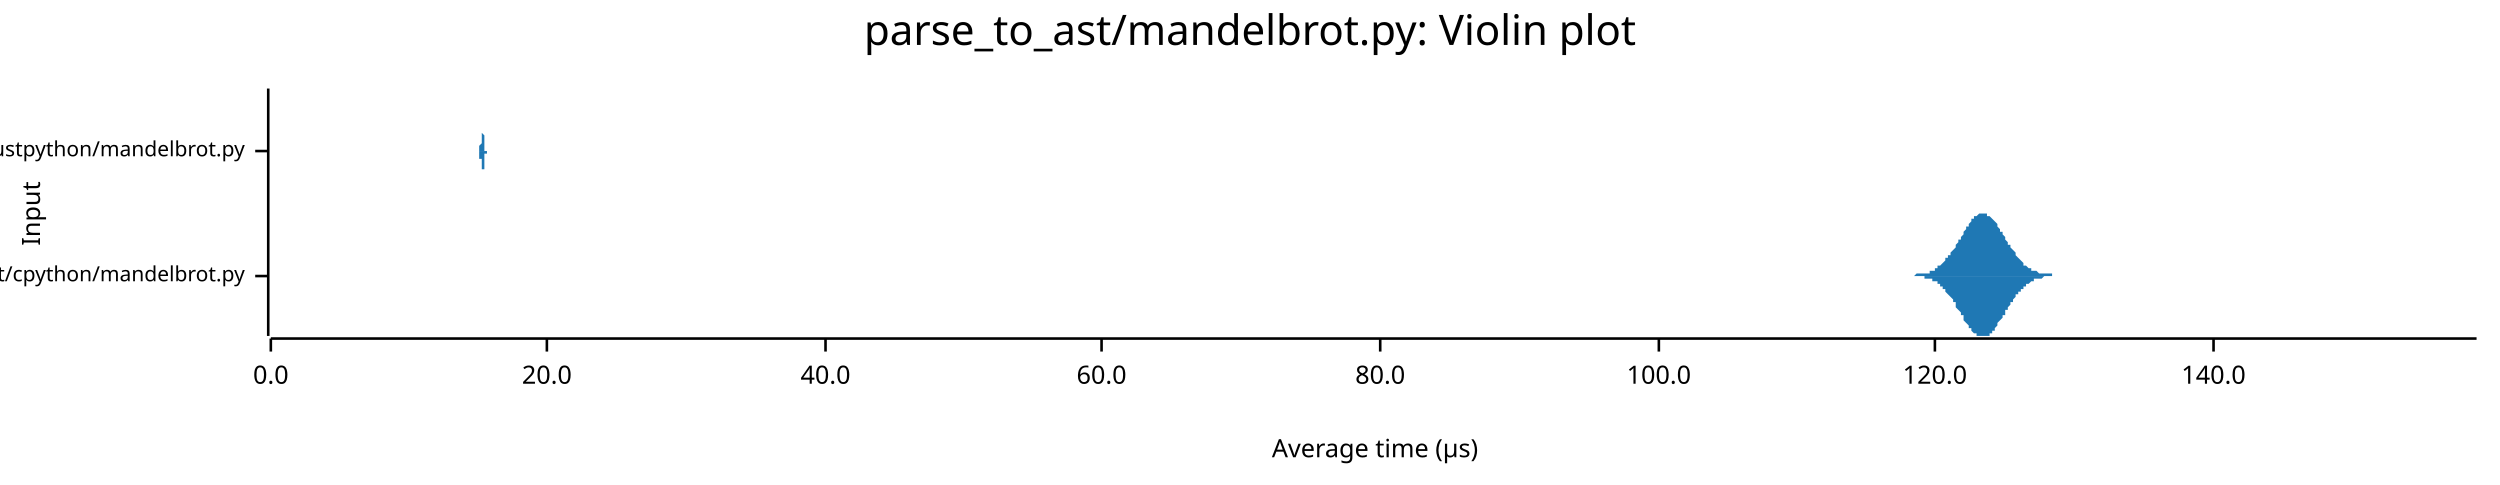
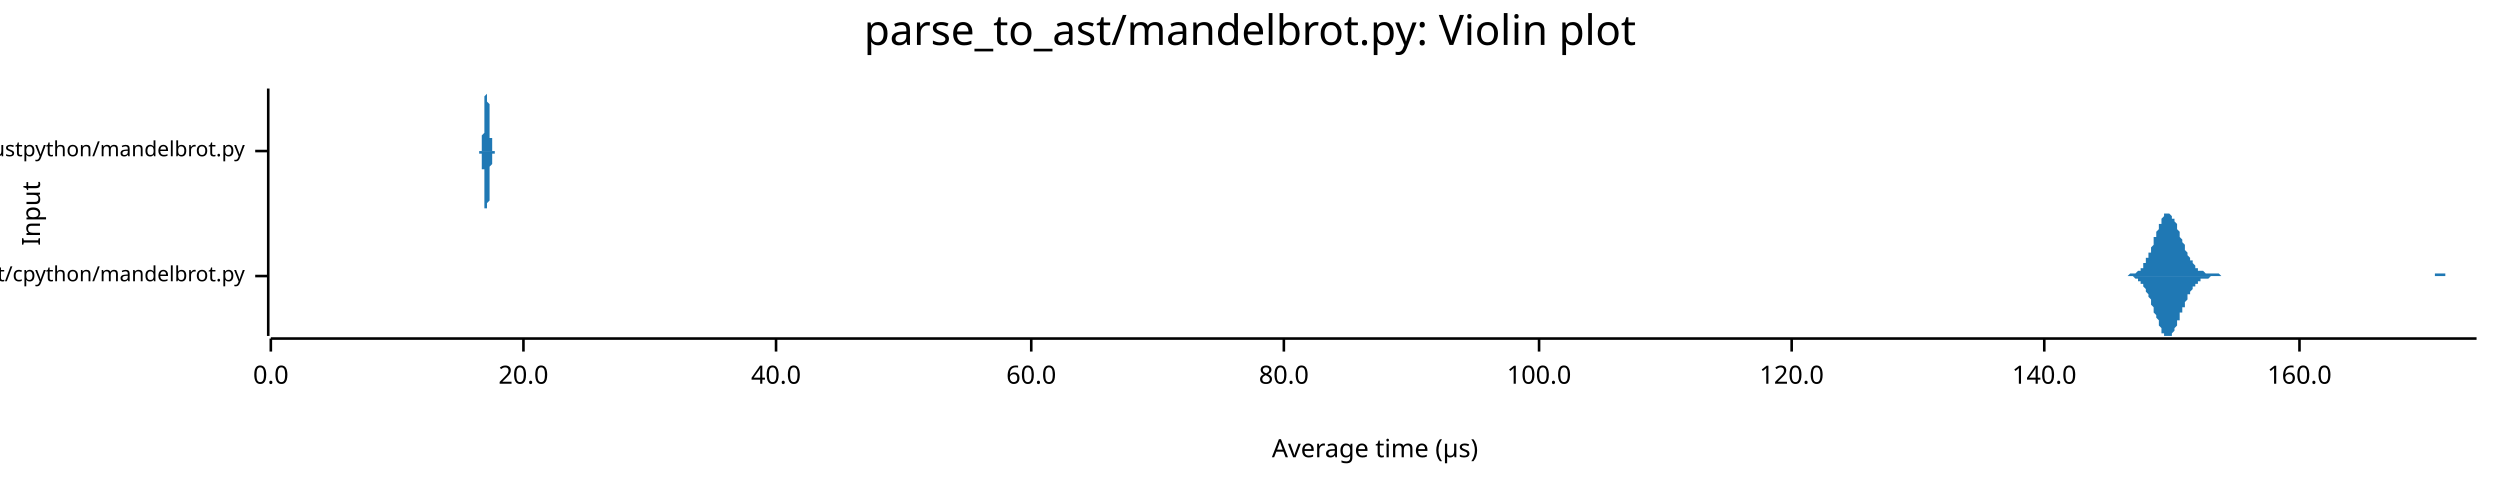
<svg xmlns="http://www.w3.org/2000/svg" width="960" height="186" viewBox="0 0 960 186">
  <text x="480" y="5" dy="0.76em" text-anchor="middle" font-family="sans-serif" font-size="16.129" opacity="1" fill="#000000">
parse_to_ast/mandelbrot.py: Violin plot
</text>
  <text x="8" y="82" dy="0.76em" text-anchor="middle" font-family="sans-serif" font-size="9.677" opacity="1" fill="#000000" transform="rotate(270, 8, 82)">
Input
</text>
  <text x="528" y="178" dy="-0.5ex" text-anchor="middle" font-family="sans-serif" font-size="9.677" opacity="1" fill="#000000">
Average time (µs)
</text>
  <polyline fill="none" opacity="1" stroke="#000000" stroke-width="1" points="103,34 103,129 " />
  <text x="94" y="106" dy="0.5ex" text-anchor="end" font-family="sans-serif" font-size="8.065" opacity="1" fill="#000000">
parse_to_ast/cpython/mandelbrot.py
</text>
  <polyline fill="none" opacity="1" stroke="#000000" stroke-width="1" points="98,106 103,106 " />
  <text x="94" y="58" dy="0.5ex" text-anchor="end" font-family="sans-serif" font-size="8.065" opacity="1" fill="#000000">
parse_to_ast/rustpython/mandelbrot.py
</text>
  <polyline fill="none" opacity="1" stroke="#000000" stroke-width="1" points="98,58 103,58 " />
  <polyline fill="none" opacity="1" stroke="#000000" stroke-width="1" points="104,130 951,130 " />
  <text x="104" y="140" dy="0.76em" text-anchor="middle" font-family="sans-serif" font-size="9.677" opacity="1" fill="#000000">
0.0
</text>
  <polyline fill="none" opacity="1" stroke="#000000" stroke-width="1" points="104,130 104,135 " />
-   <text x="210" y="140" dy="0.76em" text-anchor="middle" font-family="sans-serif" font-size="9.677" opacity="1" fill="#000000">
+   <text x="201" y="140" dy="0.76em" text-anchor="middle" font-family="sans-serif" font-size="9.677" opacity="1" fill="#000000">
20.0
</text>
-   <polyline fill="none" opacity="1" stroke="#000000" stroke-width="1" points="210,130 210,135 " />
-   <text x="317" y="140" dy="0.76em" text-anchor="middle" font-family="sans-serif" font-size="9.677" opacity="1" fill="#000000">
+   <polyline fill="none" opacity="1" stroke="#000000" stroke-width="1" points="201,130 201,135 " />
+   <text x="298" y="140" dy="0.76em" text-anchor="middle" font-family="sans-serif" font-size="9.677" opacity="1" fill="#000000">
40.0
</text>
-   <polyline fill="none" opacity="1" stroke="#000000" stroke-width="1" points="317,130 317,135 " />
-   <text x="423" y="140" dy="0.76em" text-anchor="middle" font-family="sans-serif" font-size="9.677" opacity="1" fill="#000000">
+   <polyline fill="none" opacity="1" stroke="#000000" stroke-width="1" points="298,130 298,135 " />
+   <text x="396" y="140" dy="0.76em" text-anchor="middle" font-family="sans-serif" font-size="9.677" opacity="1" fill="#000000">
60.0
</text>
-   <polyline fill="none" opacity="1" stroke="#000000" stroke-width="1" points="423,130 423,135 " />
-   <text x="530" y="140" dy="0.76em" text-anchor="middle" font-family="sans-serif" font-size="9.677" opacity="1" fill="#000000">
+   <polyline fill="none" opacity="1" stroke="#000000" stroke-width="1" points="396,130 396,135 " />
+   <text x="493" y="140" dy="0.76em" text-anchor="middle" font-family="sans-serif" font-size="9.677" opacity="1" fill="#000000">
80.0
</text>
-   <polyline fill="none" opacity="1" stroke="#000000" stroke-width="1" points="530,130 530,135 " />
-   <text x="637" y="140" dy="0.76em" text-anchor="middle" font-family="sans-serif" font-size="9.677" opacity="1" fill="#000000">
+   <polyline fill="none" opacity="1" stroke="#000000" stroke-width="1" points="493,130 493,135 " />
+   <text x="591" y="140" dy="0.76em" text-anchor="middle" font-family="sans-serif" font-size="9.677" opacity="1" fill="#000000">
100.0
</text>
-   <polyline fill="none" opacity="1" stroke="#000000" stroke-width="1" points="637,130 637,135 " />
-   <text x="743" y="140" dy="0.76em" text-anchor="middle" font-family="sans-serif" font-size="9.677" opacity="1" fill="#000000">
+   <polyline fill="none" opacity="1" stroke="#000000" stroke-width="1" points="591,130 591,135 " />
+   <text x="688" y="140" dy="0.76em" text-anchor="middle" font-family="sans-serif" font-size="9.677" opacity="1" fill="#000000">
120.0
</text>
-   <polyline fill="none" opacity="1" stroke="#000000" stroke-width="1" points="743,130 743,135 " />
-   <text x="850" y="140" dy="0.76em" text-anchor="middle" font-family="sans-serif" font-size="9.677" opacity="1" fill="#000000">
+   <polyline fill="none" opacity="1" stroke="#000000" stroke-width="1" points="688,130 688,135 " />
+   <text x="785" y="140" dy="0.76em" text-anchor="middle" font-family="sans-serif" font-size="9.677" opacity="1" fill="#000000">
140.0
</text>
-   <polyline fill="none" opacity="1" stroke="#000000" stroke-width="1" points="850,130 850,135 " />
-   <polygon opacity="1" fill="#1F78B4" points="734,106 734,106 735,106 735,106 736,105 736,105 737,105 737,105 737,105 738,105 738,105 739,105 739,105 740,105 740,105 741,105 741,104 741,104 742,104 742,104 743,104 743,103 744,103 744,103 744,102 745,102 745,102 746,101 746,101 747,100 747,100 747,99 748,99 748,98 749,98 749,97 750,96 750,96 751,95 751,94 751,94 752,93 752,92 753,92 753,91 754,90 754,89 754,89 755,88 755,87 756,87 756,86 757,85 757,85 757,84 758,84 758,83 759,83 759,83 760,82 760,82 760,82 761,82 761,82 762,82 762,82 763,82 763,83 764,83 764,83 764,83 765,84 765,84 766,85 766,85 767,86 767,87 767,87 768,88 768,89 769,89 769,90 770,91 770,92 770,92 771,93 771,94 772,94 772,95 773,96 773,96 774,97 774,98 774,98 775,99 775,99 776,100 776,100 777,101 777,101 777,102 778,102 778,102 779,103 779,103 780,103 780,103 780,104 781,104 781,104 782,104 782,104 783,105 783,105 783,105 784,105 784,105 785,105 785,105 786,105 786,105 787,105 787,105 787,105 788,105 788,106 789,106 789,106 790,106 790,106 790,106 791,106 791,106 792,106 792,106 793,106 793,106 793,106 794,106 794,106 795,106 795,106 796,106 796,106 796,106 797,106 797,106 798,106 798,106 799,106 799,106 800,106 800,106 800,106 801,106 801,106 802,106 802,106 803,106 803,106 803,106 804,106 804,106 805,106 805,106 806,106 806,106 806,106 807,106 807,106 808,106 808,106 809,106 809,106 810,106 810,106 810,106 811,106 811,106 812,106 812,106 813,106 813,106 813,106 814,106 814,106 815,106 815,106 816,106 816,106 816,106 817,106 817,106 818,106 818,106 819,106 819,106 819,106 820,106 820,106 821,106 821,106 822,106 822,106 823,106 823,106 823,106 824,106 824,106 825,106 825,106 826,106 826,106 826,106 827,106 827,106 828,106 828,106 829,106 829,106 829,106 830,106 830,106 831,106 831,106 832,106 832,106 833,106 833,106 833,106 834,106 834,106 835,106 835,106 836,106 836,106 836,106 837,106 837,106 838,106 838,106 839,106 839,106 839,106 840,106 840,106 841,106 841,106 842,106 842,106 842,106 843,106 843,106 844,106 844,106 845,106 845,106 846,106 846,106 846,106 847,106 847,106 848,106 848,106 849,106 849,106 849,106 850,106 850,106 851,106 851,106 852,106 852,106 852,106 853,106 853,106 854,106 854,106 855,106 855,106 855,106 856,106 856,106 857,106 857,106 858,106 858,106 859,106 859,106 859,106 860,106 860,106 861,106 861,106 862,106 862,106 862,106 863,106 863,106 864,106 864,106 865,106 865,106 865,106 866,106 866,106 867,106 867,106 868,106 868,106 869,106 869,106 869,106 870,106 870,106 871,106 871,106 872,106 872,106 872,106 873,106 873,106 874,106 874,106 875,106 875,106 875,106 876,106 876,106 877,106 877,106 878,106 878,106 878,106 879,106 879,106 880,106 880,106 881,106 881,106 882,106 882,106 882,106 883,106 883,106 884,106 884,106 885,106 885,106 885,106 886,106 886,106 887,106 887,106 888,106 888,106 888,106 889,106 889,106 890,106 890,106 891,106 891,106 892,106 892,106 892,106 893,106 893,106 894,106 894,106 895,106 895,106 895,106 896,106 896,106 897,106 897,106 898,106 898,106 898,106 899,106 899,106 900,106 900,106 901,106 901,106 901,106 902,106 902,106 903,106 903,106 904,106 904,106 905,106 905,106 905,106 906,106 906,106 907,106 907,106 908,106 908,106 908,106 909,106 909,106 910,106 910,106 911,106 911,106 911,106 912,106 912,106 913,106 913,106 914,106 914,106 914,106 915,106 915,106 916,106 916,106 917,106 917,106 918,106 918,106 918,106 919,106 919,106 920,106 920,106 921,106 921,106 921,106 922,106 922,106 923,106 923,106 924,106 924,106 924,106 925,106 925,106 926,106 926,106 927,106 927,106 928,106 928,106 928,106 929,106 929,106 930,106 930,106 931,106 931,106 931,106 932,106 932,106 933,106 933,106 934,106 934,106 934,106 935,106 935,106 936,106 936,106 937,106 937,106 937,106 938,106 938,106 939,106 939,106 940,106 940,106 941,106 941,106 941,106 942,106 942,106 943,106 943,106 944,106 944,106 944,106 945,106 945,106 946,106 946,106 947,106 947,106 947,106 948,106 948,106 949,106 949,106 950,106 950,106 951,106 951,106 734,106 " />
-   <polygon opacity="1" fill="#1F78B4" points="734,106 734,106 735,106 735,106 736,106 736,106 737,106 737,106 737,106 738,106 738,106 739,106 739,107 740,107 740,107 741,107 741,107 741,107 742,107 742,108 743,108 743,108 744,108 744,109 744,109 745,109 745,110 746,110 746,111 747,111 747,112 747,112 748,113 748,113 749,114 749,114 750,115 750,116 751,116 751,117 751,118 752,119 752,119 753,120 753,121 754,121 754,122 754,123 755,124 755,124 756,125 756,126 757,126 757,127 757,127 758,128 758,128 759,128 759,129 760,129 760,129 760,129 761,129 761,129 762,129 762,129 763,129 763,129 764,129 764,128 764,128 765,128 765,127 766,127 766,126 767,125 767,125 767,124 768,123 768,123 769,122 769,121 770,121 770,120 770,119 771,119 771,118 772,117 772,116 773,116 773,115 774,114 774,114 774,113 775,113 775,112 776,112 776,111 777,111 777,110 777,110 778,110 778,109 779,109 779,109 780,108 780,108 780,108 781,108 781,107 782,107 782,107 783,107 783,107 783,107 784,107 784,107 785,106 785,106 786,106 786,106 787,106 787,106 787,106 788,106 788,106 789,106 789,106 790,106 790,106 790,106 791,106 791,106 792,106 792,106 793,106 793,106 793,106 794,106 794,106 795,106 795,106 796,106 796,106 796,106 797,106 797,106 798,106 798,106 799,106 799,106 800,106 800,106 800,106 801,106 801,106 802,106 802,106 803,106 803,106 803,106 804,106 804,106 805,106 805,106 806,106 806,106 806,106 807,106 807,106 808,106 808,106 809,106 809,106 810,106 810,106 810,106 811,106 811,106 812,106 812,106 813,106 813,106 813,106 814,106 814,106 815,106 815,106 816,106 816,106 816,106 817,106 817,106 818,106 818,106 819,106 819,106 819,106 820,106 820,106 821,106 821,106 822,106 822,106 823,106 823,106 823,106 824,106 824,106 825,106 825,106 826,106 826,106 826,106 827,106 827,106 828,106 828,106 829,106 829,106 829,106 830,106 830,106 831,106 831,106 832,106 832,106 833,106 833,106 833,106 834,106 834,106 835,106 835,106 836,106 836,106 836,106 837,106 837,106 838,106 838,106 839,106 839,106 839,106 840,106 840,106 841,106 841,106 842,106 842,106 842,106 843,106 843,106 844,106 844,106 845,106 845,106 846,106 846,106 846,106 847,106 847,106 848,106 848,106 849,106 849,106 849,106 850,106 850,106 851,106 851,106 852,106 852,106 852,106 853,106 853,106 854,106 854,106 855,106 855,106 855,106 856,106 856,106 857,106 857,106 858,106 858,106 859,106 859,106 859,106 860,106 860,106 861,106 861,106 862,106 862,106 862,106 863,106 863,106 864,106 864,106 865,106 865,106 865,106 866,106 866,106 867,106 867,106 868,106 868,106 869,106 869,106 869,106 870,106 870,106 871,106 871,106 872,106 872,106 872,106 873,106 873,106 874,106 874,106 875,106 875,106 875,106 876,106 876,106 877,106 877,106 878,106 878,106 878,106 879,106 879,106 880,106 880,106 881,106 881,106 882,106 882,106 882,106 883,106 883,106 884,106 884,106 885,106 885,106 885,106 886,106 886,106 887,106 887,106 888,106 888,106 888,106 889,106 889,106 890,106 890,106 891,106 891,106 892,106 892,106 892,106 893,106 893,106 894,106 894,106 895,106 895,106 895,106 896,106 896,106 897,106 897,106 898,106 898,106 898,106 899,106 899,106 900,106 900,106 901,106 901,106 901,106 902,106 902,106 903,106 903,106 904,106 904,106 905,106 905,106 905,106 906,106 906,106 907,106 907,106 908,106 908,106 908,106 909,106 909,106 910,106 910,106 911,106 911,106 911,106 912,106 912,106 913,106 913,106 914,106 914,106 914,106 915,106 915,106 916,106 916,106 917,106 917,106 918,106 918,106 918,106 919,106 919,106 920,106 920,106 921,106 921,106 921,106 922,106 922,106 923,106 923,106 924,106 924,106 924,106 925,106 925,106 926,106 926,106 927,106 927,106 928,106 928,106 928,106 929,106 929,106 930,106 930,106 931,106 931,106 931,106 932,106 932,106 933,106 933,106 934,106 934,106 934,106 935,106 935,106 936,106 936,106 937,106 937,106 937,106 938,106 938,106 939,106 939,106 940,106 940,106 941,106 941,106 941,106 942,106 942,106 943,106 943,106 944,106 944,106 944,106 945,106 945,106 946,106 946,106 947,106 947,106 947,106 948,106 948,106 949,106 949,106 950,106 950,106 951,106 951,106 734,106 " />
-   <polygon opacity="1" fill="#1F78B4" points="184,58 184,58 184,58 184,58 184,58 184,58 184,58 184,58 184,58 184,58 184,58 184,58 184,58 184,58 184,58 184,58 184,58 184,58 184,58 184,58 184,58 184,57 184,57 184,57 184,57 184,57 184,57 184,57 184,56 184,56 184,56 185,55 185,55 185,55 185,54 185,54 185,54 185,53 185,53 185,52 185,52 185,51 185,50 185,50 185,49 185,48 185,48 185,47 185,46 185,46 185,45 185,44 185,43 185,43 185,42 185,41 185,40 185,40 185,39 185,38 185,38 185,37 185,37 185,36 185,36 185,35 185,35 185,35 185,35 185,35 185,34 185,34 185,35 185,35 185,35 185,35 185,35 185,36 185,36 185,37 185,37 185,38 185,38 185,39 185,40 185,40 185,41 185,42 185,42 185,43 185,44 185,44 185,45 185,46 185,47 185,47 185,48 185,48 185,49 185,50 185,50 185,51 185,51 186,52 186,52 186,53 186,53 186,54 186,54 186,54 186,55 186,55 186,55 186,55 186,56 186,56 186,56 186,56 186,56 186,57 186,57 186,57 186,57 186,57 186,57 186,57 186,57 186,57 186,57 186,57 186,58 186,58 186,58 186,58 186,58 186,58 186,58 186,58 186,58 186,58 186,58 186,58 186,58 186,58 186,58 186,58 186,58 186,58 186,58 186,58 186,58 186,58 186,58 186,58 186,58 186,58 186,58 186,58 186,58 186,58 186,58 186,58 186,58 186,58 186,58 186,58 186,58 186,58 186,58 186,58 186,58 186,58 186,58 186,58 187,58 187,58 187,58 187,58 187,58 187,58 187,58 187,58 187,58 187,58 187,58 187,58 187,58 187,58 187,58 187,58 187,58 187,58 187,58 187,58 187,58 187,58 187,58 187,58 187,58 187,58 187,58 187,58 187,58 187,58 187,58 187,58 187,58 187,58 187,58 187,58 187,58 187,58 187,58 187,58 187,58 187,58 187,58 187,58 187,58 187,58 187,58 187,58 187,58 187,58 187,58 187,58 187,58 187,58 187,58 187,58 187,58 187,58 187,58 187,58 187,58 187,58 187,58 187,58 187,58 187,58 187,58 187,58 187,58 187,58 187,58 188,58 188,58 188,58 188,58 188,58 188,58 188,58 188,58 188,58 188,58 188,58 188,58 188,58 188,58 188,58 188,58 188,58 188,58 188,58 188,58 188,58 188,58 188,58 188,58 188,58 188,58 188,58 188,58 188,58 188,58 188,58 188,58 188,58 188,58 188,58 188,58 188,58 188,58 188,58 188,58 188,58 188,58 188,58 188,58 188,58 188,58 188,58 188,58 188,58 188,58 188,58 188,58 188,58 188,58 188,58 188,58 188,58 188,58 188,58 188,58 188,58 188,58 188,58 188,58 188,58 188,58 188,58 188,58 188,58 188,58 188,58 188,58 189,58 189,58 189,58 189,58 189,58 189,58 189,58 189,58 189,58 189,58 189,58 189,58 189,58 189,58 189,58 189,58 189,58 189,58 189,58 189,58 189,58 189,58 189,58 189,58 189,58 189,58 189,58 189,58 189,58 189,58 189,58 189,58 189,58 189,58 189,58 189,58 189,58 189,58 189,58 189,58 189,58 189,58 189,58 189,58 189,58 189,58 189,58 189,58 189,58 189,58 189,58 189,58 189,58 189,58 189,58 189,58 189,58 189,58 189,58 189,58 189,58 189,58 189,58 189,58 189,58 189,58 189,58 189,58 189,58 189,58 189,58 190,58 190,58 190,58 190,58 190,58 190,58 190,58 190,58 190,58 190,58 190,58 190,58 190,58 190,58 190,58 190,58 190,58 190,58 190,58 190,58 190,58 190,58 190,58 190,58 190,58 190,58 190,58 190,58 190,58 190,58 190,58 190,58 190,58 190,58 190,58 190,58 190,58 190,58 190,58 190,58 190,58 190,58 190,58 190,58 190,58 190,58 190,58 190,58 190,58 190,58 190,58 190,58 190,58 190,58 190,58 190,58 190,58 190,58 190,58 190,58 190,58 190,58 190,58 190,58 190,58 190,58 190,58 190,58 190,58 190,58 190,58 190,58 191,58 191,58 191,58 191,58 191,58 191,58 191,58 191,58 191,58 191,58 191,58 191,58 191,58 191,58 191,58 191,58 191,58 191,58 191,58 191,58 191,58 191,58 191,58 191,58 191,58 191,58 191,58 191,58 191,58 191,58 191,58 191,58 191,58 191,58 191,58 191,58 191,58 191,58 191,58 191,58 191,58 184,58 " />
-   <polygon opacity="1" fill="#1F78B4" points="184,58 184,58 184,58 184,58 184,58 184,58 184,58 184,58 184,58 184,58 184,58 184,58 184,58 184,58 184,59 184,59 184,59 184,59 184,59 184,59 184,59 184,59 184,59 184,59 184,59 184,60 184,60 184,60 184,60 184,60 184,61 185,61 185,61 185,62 185,62 185,62 185,63 185,63 185,64 185,64 185,65 185,65 185,66 185,67 185,67 185,68 185,69 185,69 185,70 185,71 185,72 185,72 185,73 185,74 185,75 185,75 185,76 185,77 185,77 185,78 185,79 185,79 185,80 185,80 185,81 185,81 185,81 185,82 185,82 185,82 185,82 185,82 185,82 185,82 185,82 185,81 185,81 185,81 185,80 185,80 185,79 185,79 185,78 185,78 185,77 185,76 185,76 185,75 185,74 185,73 185,73 185,72 185,71 185,71 185,70 185,69 185,69 185,68 185,67 185,67 185,66 185,66 185,65 186,65 186,64 186,64 186,63 186,63 186,63 186,62 186,62 186,62 186,61 186,61 186,61 186,61 186,61 186,60 186,60 186,60 186,60 186,60 186,60 186,59 186,59 186,59 186,59 186,59 186,59 186,59 186,59 186,59 186,59 186,59 186,59 186,59 186,59 186,59 186,59 186,59 186,59 186,59 186,59 186,59 186,59 186,59 186,59 186,59 186,58 186,58 186,58 186,58 186,58 186,58 186,59 186,59 186,59 186,59 186,59 186,59 186,59 186,59 186,59 186,59 186,59 186,59 186,59 186,59 186,59 186,59 186,59 186,59 186,59 186,59 187,59 187,59 187,59 187,59 187,59 187,59 187,59 187,59 187,59 187,59 187,59 187,59 187,59 187,59 187,59 187,59 187,59 187,59 187,59 187,59 187,59 187,59 187,59 187,59 187,59 187,59 187,59 187,59 187,59 187,59 187,59 187,59 187,59 187,59 187,59 187,58 187,58 187,58 187,58 187,58 187,58 187,58 187,58 187,58 187,58 187,58 187,58 187,58 187,58 187,58 187,58 187,58 187,58 187,58 187,58 187,58 187,58 187,58 187,58 187,58 187,58 187,58 187,58 187,58 187,58 187,58 187,58 187,58 187,58 187,58 187,58 188,58 188,58 188,58 188,58 188,58 188,58 188,58 188,58 188,58 188,58 188,58 188,58 188,58 188,58 188,58 188,58 188,58 188,58 188,58 188,58 188,58 188,58 188,58 188,58 188,58 188,58 188,58 188,58 188,58 188,58 188,58 188,58 188,58 188,58 188,58 188,58 188,58 188,58 188,58 188,58 188,58 188,58 188,58 188,58 188,58 188,58 188,58 188,58 188,58 188,58 188,58 188,58 188,58 188,58 188,58 188,58 188,58 188,58 188,58 188,58 188,58 188,58 188,58 188,58 188,58 188,58 188,58 188,58 188,58 188,58 188,58 188,58 189,58 189,58 189,58 189,58 189,58 189,58 189,58 189,58 189,58 189,58 189,58 189,58 189,58 189,58 189,58 189,58 189,58 189,58 189,58 189,58 189,58 189,58 189,58 189,58 189,58 189,58 189,58 189,58 189,58 189,58 189,58 189,58 189,58 189,58 189,58 189,58 189,58 189,58 189,58 189,58 189,58 189,58 189,58 189,58 189,58 189,58 189,58 189,58 189,58 189,58 189,58 189,58 189,58 189,58 189,58 189,58 189,58 189,58 189,58 189,58 189,58 189,58 189,58 189,58 189,58 189,58 189,58 189,58 189,58 189,58 189,58 190,58 190,58 190,58 190,58 190,58 190,58 190,58 190,58 190,58 190,58 190,58 190,58 190,58 190,58 190,58 190,58 190,58 190,58 190,58 190,58 190,58 190,58 190,58 190,58 190,58 190,58 190,58 190,58 190,58 190,58 190,58 190,58 190,58 190,58 190,58 190,58 190,58 190,58 190,58 190,58 190,58 190,58 190,58 190,58 190,58 190,58 190,58 190,58 190,58 190,58 190,58 190,59 190,59 190,59 190,59 190,59 190,59 190,59 190,59 190,59 190,59 190,59 190,59 190,59 190,59 190,59 190,58 190,58 190,58 190,58 190,58 190,58 191,58 191,58 191,58 191,58 191,58 191,58 191,58 191,58 191,58 191,58 191,58 191,58 191,58 191,58 191,58 191,58 191,58 191,58 191,58 191,58 191,58 191,58 191,58 191,58 191,58 191,58 191,58 191,58 191,58 191,58 191,58 191,58 191,58 191,58 191,58 191,58 191,58 191,58 191,58 191,58 191,58 184,58 " />
+   <polyline fill="none" opacity="1" stroke="#000000" stroke-width="1" points="785,130 785,135 " />
+   <text x="883" y="140" dy="0.76em" text-anchor="middle" font-family="sans-serif" font-size="9.677" opacity="1" fill="#000000">
+ 160.0
+ </text>
+   <polyline fill="none" opacity="1" stroke="#000000" stroke-width="1" points="883,130 883,135 " />
+   <polygon opacity="1" fill="#1F78B4" points="816,106 816,106 816,106 816,106 817,106 817,106 817,106 817,106 818,105 818,105 818,105 819,105 819,105 819,105 819,105 820,105 820,105 820,105 820,105 821,104 821,104 821,104 821,104 822,104 822,103 822,103 823,103 823,102 823,102 823,101 824,101 824,100 824,100 824,99 825,99 825,98 825,97 826,97 826,96 826,95 826,95 827,94 827,93 827,92 827,91 828,91 828,90 828,89 829,88 829,88 829,87 829,86 830,86 830,85 830,84 830,84 831,83 831,83 831,83 831,82 832,82 832,82 832,82 833,82 833,82 833,82 833,82 834,83 834,83 834,83 834,84 835,84 835,85 835,85 836,86 836,87 836,87 836,88 837,89 837,90 837,90 837,91 838,92 838,92 838,93 839,94 839,95 839,95 839,96 840,97 840,97 840,98 840,98 841,99 841,99 841,100 842,100 842,101 842,101 842,101 843,102 843,102 843,102 843,103 844,103 844,103 844,103 844,104 845,104 845,104 845,104 846,104 846,104 846,104 846,104 847,105 847,105 847,105 847,105 848,105 848,105 848,105 849,105 849,105 849,105 849,105 850,105 850,105 850,105 850,105 851,105 851,105 851,105 852,105 852,105 852,105 852,105 853,106 853,106 853,106 853,106 854,106 854,106 854,106 854,106 855,106 855,106 855,106 856,106 856,106 856,106 856,106 857,106 857,106 857,106 857,106 858,106 858,106 858,106 859,106 859,106 859,106 859,106 860,106 860,106 860,106 860,106 861,106 861,106 861,106 862,106 862,106 862,106 862,106 863,106 863,106 863,106 863,106 864,106 864,106 864,106 864,106 865,106 865,106 865,106 866,106 866,106 866,106 866,106 867,106 867,106 867,106 867,106 868,106 868,106 868,106 869,106 869,106 869,106 869,106 870,106 870,106 870,106 870,106 871,106 871,106 871,106 872,106 872,106 872,106 872,106 873,106 873,106 873,106 873,106 874,106 874,106 874,106 874,106 875,106 875,106 875,106 876,106 876,106 876,106 876,106 877,106 877,106 877,106 877,106 878,106 878,106 878,106 879,106 879,106 879,106 879,106 880,106 880,106 880,106 880,106 881,106 881,106 881,106 882,106 882,106 882,106 882,106 883,106 883,106 883,106 883,106 884,106 884,106 884,106 885,106 885,106 885,106 885,106 886,106 886,106 886,106 886,106 887,106 887,106 887,106 887,106 888,106 888,106 888,106 889,106 889,106 889,106 889,106 890,106 890,106 890,106 890,106 891,106 891,106 891,106 892,106 892,106 892,106 892,106 893,106 893,106 893,106 893,106 894,106 894,106 894,106 895,106 895,106 895,106 895,106 896,106 896,106 896,106 896,106 897,106 897,106 897,106 897,106 898,106 898,106 898,106 899,106 899,106 899,106 899,106 900,106 900,106 900,106 900,106 901,106 901,106 901,106 902,106 902,106 902,106 902,106 903,106 903,106 903,106 903,106 904,106 904,106 904,106 905,106 905,106 905,106 905,106 906,106 906,106 906,106 906,106 907,106 907,106 907,106 907,106 908,106 908,106 908,106 909,106 909,106 909,106 909,106 910,106 910,106 910,106 910,106 911,106 911,106 911,106 912,106 912,106 912,106 912,106 913,106 913,106 913,106 913,106 914,106 914,106 914,106 915,106 915,106 915,106 915,106 916,106 916,106 916,106 916,106 917,106 917,106 917,106 918,106 918,106 918,106 918,106 919,106 919,106 919,106 919,106 920,106 920,106 920,106 920,106 921,106 921,106 921,106 922,106 922,106 922,106 922,106 923,106 923,106 923,106 923,106 924,106 924,106 924,106 925,106 925,106 925,106 925,106 926,106 926,106 926,106 926,106 927,106 927,106 927,106 928,106 928,106 928,106 928,106 929,106 929,106 929,106 929,106 930,106 930,106 930,106 930,106 931,106 931,106 931,106 932,106 932,106 932,106 932,106 933,106 933,106 933,106 933,106 934,106 934,106 934,106 935,106 935,106 935,105 935,105 936,105 936,105 936,105 936,105 937,105 937,105 937,105 938,105 938,105 938,105 938,105 939,105 939,106 939,106 939,106 940,106 940,106 940,106 940,106 941,106 941,106 941,106 942,106 942,106 942,106 942,106 943,106 943,106 943,106 943,106 944,106 944,106 944,106 945,106 945,106 945,106 945,106 946,106 946,106 946,106 946,106 947,106 947,106 947,106 948,106 948,106 948,106 948,106 949,106 949,106 949,106 949,106 950,106 950,106 950,106 951,106 951,106 816,106 " />
+   <polygon opacity="1" fill="#1F78B4" points="816,106 816,106 816,106 816,106 817,106 817,106 817,106 817,106 818,106 818,106 818,106 819,106 819,106 819,106 819,106 820,107 820,107 820,107 820,107 821,107 821,107 821,108 821,108 822,108 822,108 822,109 823,109 823,109 823,110 823,110 824,111 824,111 824,112 824,112 825,113 825,113 825,114 826,115 826,115 826,116 826,117 827,118 827,118 827,119 827,120 828,121 828,122 828,122 829,123 829,124 829,125 829,125 830,126 830,127 830,127 830,128 831,128 831,128 831,129 831,129 832,129 832,129 832,129 833,129 833,129 833,129 833,129 834,129 834,128 834,128 834,128 835,127 835,127 835,126 836,125 836,125 836,124 836,123 837,123 837,122 837,121 837,120 838,120 838,119 838,118 839,118 839,117 839,116 839,116 840,115 840,114 840,114 840,113 841,113 841,112 841,112 842,111 842,111 842,110 842,110 843,110 843,109 843,109 843,109 844,109 844,108 844,108 844,108 845,108 845,108 845,107 846,107 846,107 846,107 846,107 847,107 847,107 847,107 847,107 848,107 848,107 848,107 849,106 849,106 849,106 849,106 850,106 850,106 850,106 850,106 851,106 851,106 851,106 852,106 852,106 852,106 852,106 853,106 853,106 853,106 853,106 854,106 854,106 854,106 854,106 855,106 855,106 855,106 856,106 856,106 856,106 856,106 857,106 857,106 857,106 857,106 858,106 858,106 858,106 859,106 859,106 859,106 859,106 860,106 860,106 860,106 860,106 861,106 861,106 861,106 862,106 862,106 862,106 862,106 863,106 863,106 863,106 863,106 864,106 864,106 864,106 864,106 865,106 865,106 865,106 866,106 866,106 866,106 866,106 867,106 867,106 867,106 867,106 868,106 868,106 868,106 869,106 869,106 869,106 869,106 870,106 870,106 870,106 870,106 871,106 871,106 871,106 872,106 872,106 872,106 872,106 873,106 873,106 873,106 873,106 874,106 874,106 874,106 874,106 875,106 875,106 875,106 876,106 876,106 876,106 876,106 877,106 877,106 877,106 877,106 878,106 878,106 878,106 879,106 879,106 879,106 879,106 880,106 880,106 880,106 880,106 881,106 881,106 881,106 882,106 882,106 882,106 882,106 883,106 883,106 883,106 883,106 884,106 884,106 884,106 885,106 885,106 885,106 885,106 886,106 886,106 886,106 886,106 887,106 887,106 887,106 887,106 888,106 888,106 888,106 889,106 889,106 889,106 889,106 890,106 890,106 890,106 890,106 891,106 891,106 891,106 892,106 892,106 892,106 892,106 893,106 893,106 893,106 893,106 894,106 894,106 894,106 895,106 895,106 895,106 895,106 896,106 896,106 896,106 896,106 897,106 897,106 897,106 897,106 898,106 898,106 898,106 899,106 899,106 899,106 899,106 900,106 900,106 900,106 900,106 901,106 901,106 901,106 902,106 902,106 902,106 902,106 903,106 903,106 903,106 903,106 904,106 904,106 904,106 905,106 905,106 905,106 905,106 906,106 906,106 906,106 906,106 907,106 907,106 907,106 907,106 908,106 908,106 908,106 909,106 909,106 909,106 909,106 910,106 910,106 910,106 910,106 911,106 911,106 911,106 912,106 912,106 912,106 912,106 913,106 913,106 913,106 913,106 914,106 914,106 914,106 915,106 915,106 915,106 915,106 916,106 916,106 916,106 916,106 917,106 917,106 917,106 918,106 918,106 918,106 918,106 919,106 919,106 919,106 919,106 920,106 920,106 920,106 920,106 921,106 921,106 921,106 922,106 922,106 922,106 922,106 923,106 923,106 923,106 923,106 924,106 924,106 924,106 925,106 925,106 925,106 925,106 926,106 926,106 926,106 926,106 927,106 927,106 927,106 928,106 928,106 928,106 928,106 929,106 929,106 929,106 929,106 930,106 930,106 930,106 930,106 931,106 931,106 931,106 932,106 932,106 932,106 932,106 933,106 933,106 933,106 933,106 934,106 934,106 934,106 935,106 935,106 935,106 935,106 936,106 936,106 936,106 936,106 937,106 937,106 937,106 938,106 938,106 938,106 938,106 939,106 939,106 939,106 939,106 940,106 940,106 940,106 940,106 941,106 941,106 941,106 942,106 942,106 942,106 942,106 943,106 943,106 943,106 943,106 944,106 944,106 944,106 945,106 945,106 945,106 945,106 946,106 946,106 946,106 946,106 947,106 947,106 947,106 948,106 948,106 948,106 948,106 949,106 949,106 949,106 949,106 950,106 950,106 950,106 951,106 951,106 816,106 " />
+   <polygon opacity="1" fill="#1F78B4" points="184,58 184,58 184,58 184,58 184,58 184,58 184,58 184,58 184,58 184,58 184,58 184,58 184,58 185,58 185,57 185,57 185,57 185,57 185,57 185,57 185,57 185,56 185,56 185,56 185,55 185,55 185,55 185,54 185,54 185,53 185,53 185,52 185,52 186,51 186,51 186,50 186,49 186,49 186,48 186,47 186,46 186,46 186,45 186,44 186,43 186,42 186,42 186,41 186,40 186,39 186,39 186,38 186,37 186,37 187,36 187,36 187,35 187,35 187,35 187,35 187,35 187,34 187,35 187,35 187,35 187,35 187,35 187,36 187,36 187,37 187,37 187,38 187,38 187,39 188,40 188,40 188,41 188,42 188,43 188,43 188,44 188,45 188,46 188,47 188,47 188,48 188,49 188,49 188,50 188,51 188,51 188,52 188,52 188,53 189,53 189,54 189,54 189,55 189,55 189,55 189,56 189,56 189,56 189,56 189,57 189,57 189,57 189,57 189,57 189,57 189,57 189,58 189,58 189,58 190,58 190,58 190,58 190,58 190,58 190,58 190,58 190,58 190,58 190,58 190,58 190,58 190,58 190,58 190,58 190,58 190,58 190,58 190,58 190,58 191,58 191,58 191,58 191,58 191,58 191,58 191,58 191,58 191,58 191,58 191,58 191,58 191,58 191,58 191,58 191,58 191,58 191,58 191,58 191,58 191,58 192,58 192,58 192,58 192,58 192,58 192,58 192,58 192,58 192,58 192,58 192,58 192,58 192,58 192,58 192,58 192,58 192,58 192,58 192,58 192,58 193,58 193,58 193,58 193,58 193,58 193,58 193,58 193,58 193,58 193,58 193,58 193,58 193,58 193,58 193,58 193,58 193,58 193,58 193,58 193,58 194,58 194,58 194,58 194,58 194,58 194,58 194,58 194,58 194,58 194,58 194,58 194,58 194,58 194,58 194,58 194,58 194,58 194,58 194,58 194,58 195,58 195,58 195,58 195,58 195,58 195,58 195,58 195,58 195,58 195,58 195,58 195,58 195,58 195,58 195,58 195,58 195,58 195,58 195,58 195,58 196,58 196,58 196,58 196,58 196,58 196,58 196,58 196,58 196,58 196,58 196,58 196,58 196,58 196,58 196,58 196,58 196,58 196,58 196,58 196,58 196,58 197,58 197,58 197,58 197,58 197,58 197,58 197,58 197,58 197,58 197,58 197,58 197,58 197,58 197,58 197,58 197,58 197,58 197,58 197,58 197,58 198,58 198,58 198,58 198,58 198,58 198,58 198,58 198,58 198,58 198,58 198,58 198,58 198,58 198,58 198,58 198,58 198,58 198,58 198,58 198,58 199,58 199,58 199,58 199,58 199,58 199,58 199,58 199,58 199,58 199,58 199,58 199,58 199,58 199,58 199,58 199,58 199,58 199,58 199,58 199,58 200,58 200,58 200,58 200,58 200,58 200,58 200,58 200,58 200,58 200,58 200,58 200,58 200,58 200,58 200,58 200,58 200,58 200,58 200,58 200,58 201,58 201,58 201,58 201,58 201,58 201,58 201,58 201,58 201,58 201,58 201,58 201,58 201,58 201,58 201,58 201,58 201,58 201,58 201,58 201,58 201,58 202,58 202,58 202,58 202,58 202,58 202,58 202,58 202,58 202,58 202,58 202,58 202,58 202,58 202,58 202,58 202,58 202,58 202,58 202,58 202,58 203,58 203,58 203,58 203,58 203,58 203,58 203,58 203,58 203,58 203,58 203,58 203,58 203,58 203,58 203,58 203,58 203,58 203,58 203,58 203,58 204,58 204,58 204,58 204,58 204,58 204,58 204,58 204,58 204,58 204,58 204,58 204,58 204,58 204,58 204,58 204,58 204,58 204,58 204,58 204,58 205,58 205,58 205,58 205,58 205,58 205,58 205,58 205,58 205,58 205,58 205,58 205,58 205,58 205,58 205,58 205,58 205,58 205,58 205,58 205,58 206,58 206,58 206,58 206,58 206,58 206,58 206,58 206,58 206,58 206,58 206,58 206,58 206,58 206,58 206,58 206,58 206,58 206,58 206,58 206,58 206,58 207,58 207,58 207,58 207,58 207,58 207,58 207,58 207,58 207,58 207,58 207,58 207,58 207,58 207,58 207,58 207,58 207,58 207,58 207,58 207,58 208,58 208,58 208,58 208,58 208,58 208,58 208,58 208,58 208,58 208,58 208,58 208,58 208,58 208,58 208,58 208,58 208,58 208,58 208,58 208,58 209,58 209,58 209,58 184,58 " />
+   <polygon opacity="1" fill="#1F78B4" points="184,58 184,58 184,58 184,58 184,58 184,58 184,58 184,58 184,59 184,59 184,59 184,59 184,59 185,59 185,59 185,59 185,59 185,59 185,60 185,60 185,60 185,60 185,60 185,61 185,61 185,61 185,62 185,62 185,63 185,63 185,64 185,64 185,65 186,65 186,66 186,66 186,67 186,68 186,69 186,69 186,70 186,71 186,72 186,72 186,73 186,74 186,75 186,76 186,76 186,77 186,78 186,78 186,79 186,80 187,80 187,81 187,81 187,81 187,82 187,82 187,82 187,82 187,82 187,82 187,82 187,82 187,81 187,81 187,80 187,80 187,79 187,79 187,78 187,78 188,77 188,76 188,75 188,75 188,74 188,73 188,72 188,72 188,71 188,70 188,69 188,69 188,68 188,67 188,66 188,66 188,65 188,65 188,64 188,64 189,63 189,63 189,62 189,62 189,62 189,61 189,61 189,61 189,60 189,60 189,60 189,60 189,60 189,59 189,59 189,59 189,59 189,59 189,59 189,59 190,59 190,59 190,59 190,59 190,58 190,58 190,58 190,58 190,58 190,58 190,58 190,58 190,58 190,58 190,58 190,58 190,58 190,58 190,58 190,58 191,58 191,58 191,58 191,58 191,58 191,58 191,58 191,58 191,58 191,58 191,58 191,58 191,58 191,58 191,58 191,58 191,58 191,58 191,58 191,58 191,58 192,58 192,58 192,58 192,58 192,58 192,58 192,58 192,58 192,58 192,58 192,58 192,58 192,58 192,58 192,58 192,58 192,58 192,58 192,58 192,58 193,58 193,58 193,58 193,58 193,58 193,58 193,58 193,58 193,58 193,58 193,58 193,58 193,59 193,59 193,59 193,59 193,59 193,59 193,59 193,58 194,58 194,58 194,58 194,58 194,58 194,58 194,58 194,58 194,58 194,58 194,58 194,58 194,58 194,58 194,58 194,58 194,58 194,58 194,58 194,58 195,58 195,58 195,58 195,58 195,58 195,58 195,58 195,58 195,58 195,58 195,58 195,58 195,58 195,58 195,58 195,58 195,58 195,58 195,58 195,58 196,58 196,58 196,58 196,58 196,58 196,58 196,58 196,58 196,58 196,58 196,58 196,58 196,58 196,58 196,58 196,58 196,58 196,58 196,58 196,58 196,58 197,58 197,58 197,58 197,58 197,58 197,58 197,58 197,58 197,58 197,58 197,58 197,58 197,58 197,58 197,58 197,58 197,58 197,58 197,58 197,58 198,58 198,58 198,58 198,58 198,58 198,58 198,58 198,58 198,58 198,58 198,58 198,58 198,58 198,58 198,58 198,58 198,58 198,58 198,58 198,58 199,58 199,58 199,58 199,58 199,58 199,58 199,58 199,58 199,58 199,58 199,58 199,58 199,58 199,58 199,58 199,58 199,58 199,58 199,58 199,58 200,58 200,58 200,58 200,58 200,58 200,58 200,58 200,58 200,58 200,58 200,58 200,58 200,58 200,58 200,58 200,58 200,58 200,58 200,58 200,58 201,58 201,58 201,58 201,58 201,58 201,58 201,58 201,58 201,58 201,58 201,58 201,58 201,58 201,58 201,58 201,58 201,58 201,58 201,58 201,58 201,58 202,58 202,58 202,58 202,58 202,58 202,58 202,58 202,58 202,58 202,58 202,58 202,58 202,58 202,58 202,58 202,58 202,58 202,58 202,58 202,58 203,58 203,58 203,58 203,58 203,58 203,58 203,58 203,58 203,58 203,58 203,58 203,58 203,58 203,58 203,58 203,58 203,58 203,58 203,58 203,58 204,58 204,58 204,58 204,58 204,58 204,58 204,58 204,58 204,58 204,58 204,58 204,58 204,58 204,58 204,58 204,58 204,58 204,58 204,58 204,58 205,58 205,58 205,58 205,58 205,58 205,58 205,58 205,58 205,58 205,58 205,58 205,58 205,58 205,58 205,58 205,58 205,58 205,58 205,58 205,58 206,58 206,58 206,58 206,58 206,58 206,58 206,58 206,59 206,59 206,59 206,59 206,59 206,59 206,59 206,58 206,58 206,58 206,58 206,58 206,58 206,58 207,58 207,58 207,58 207,58 207,58 207,58 207,58 207,58 207,58 207,58 207,58 207,58 207,58 207,58 207,58 207,58 207,58 207,58 207,58 207,58 208,58 208,58 208,58 208,58 208,58 208,58 208,58 208,58 208,58 208,58 208,58 208,58 208,58 208,58 208,58 208,58 208,58 208,58 208,58 208,58 209,58 209,58 209,58 184,58 " />
</svg>
